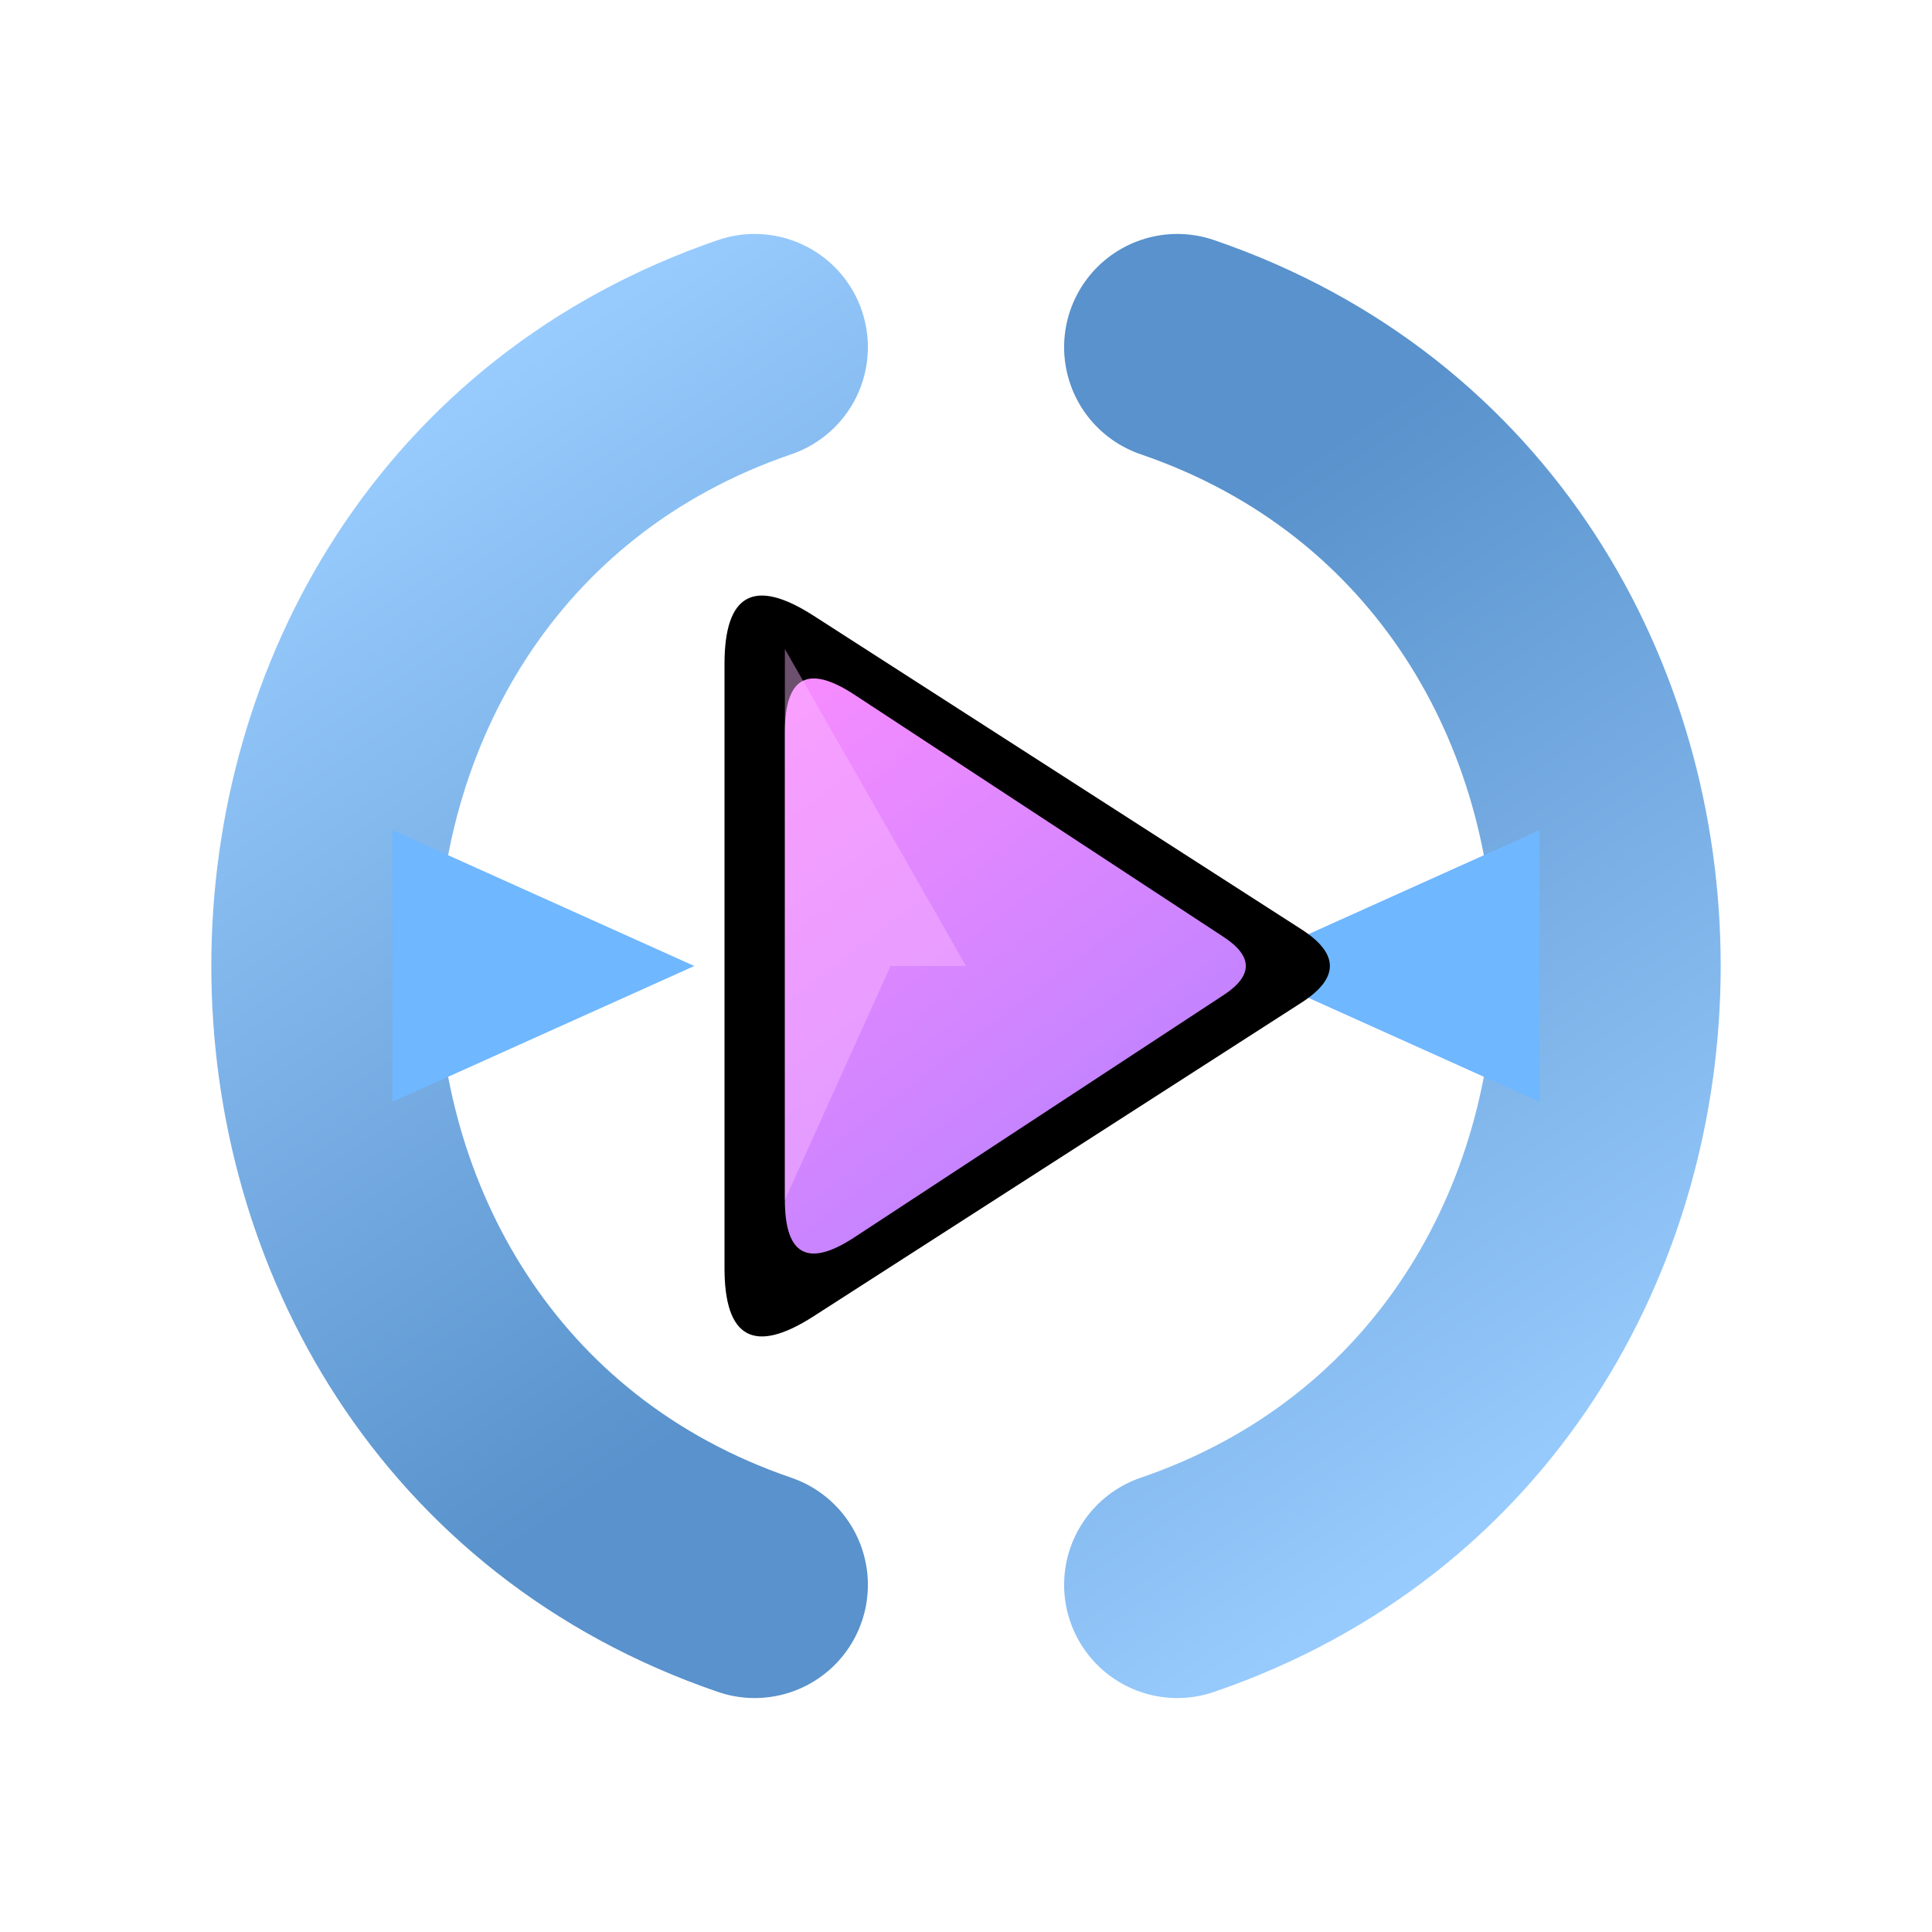
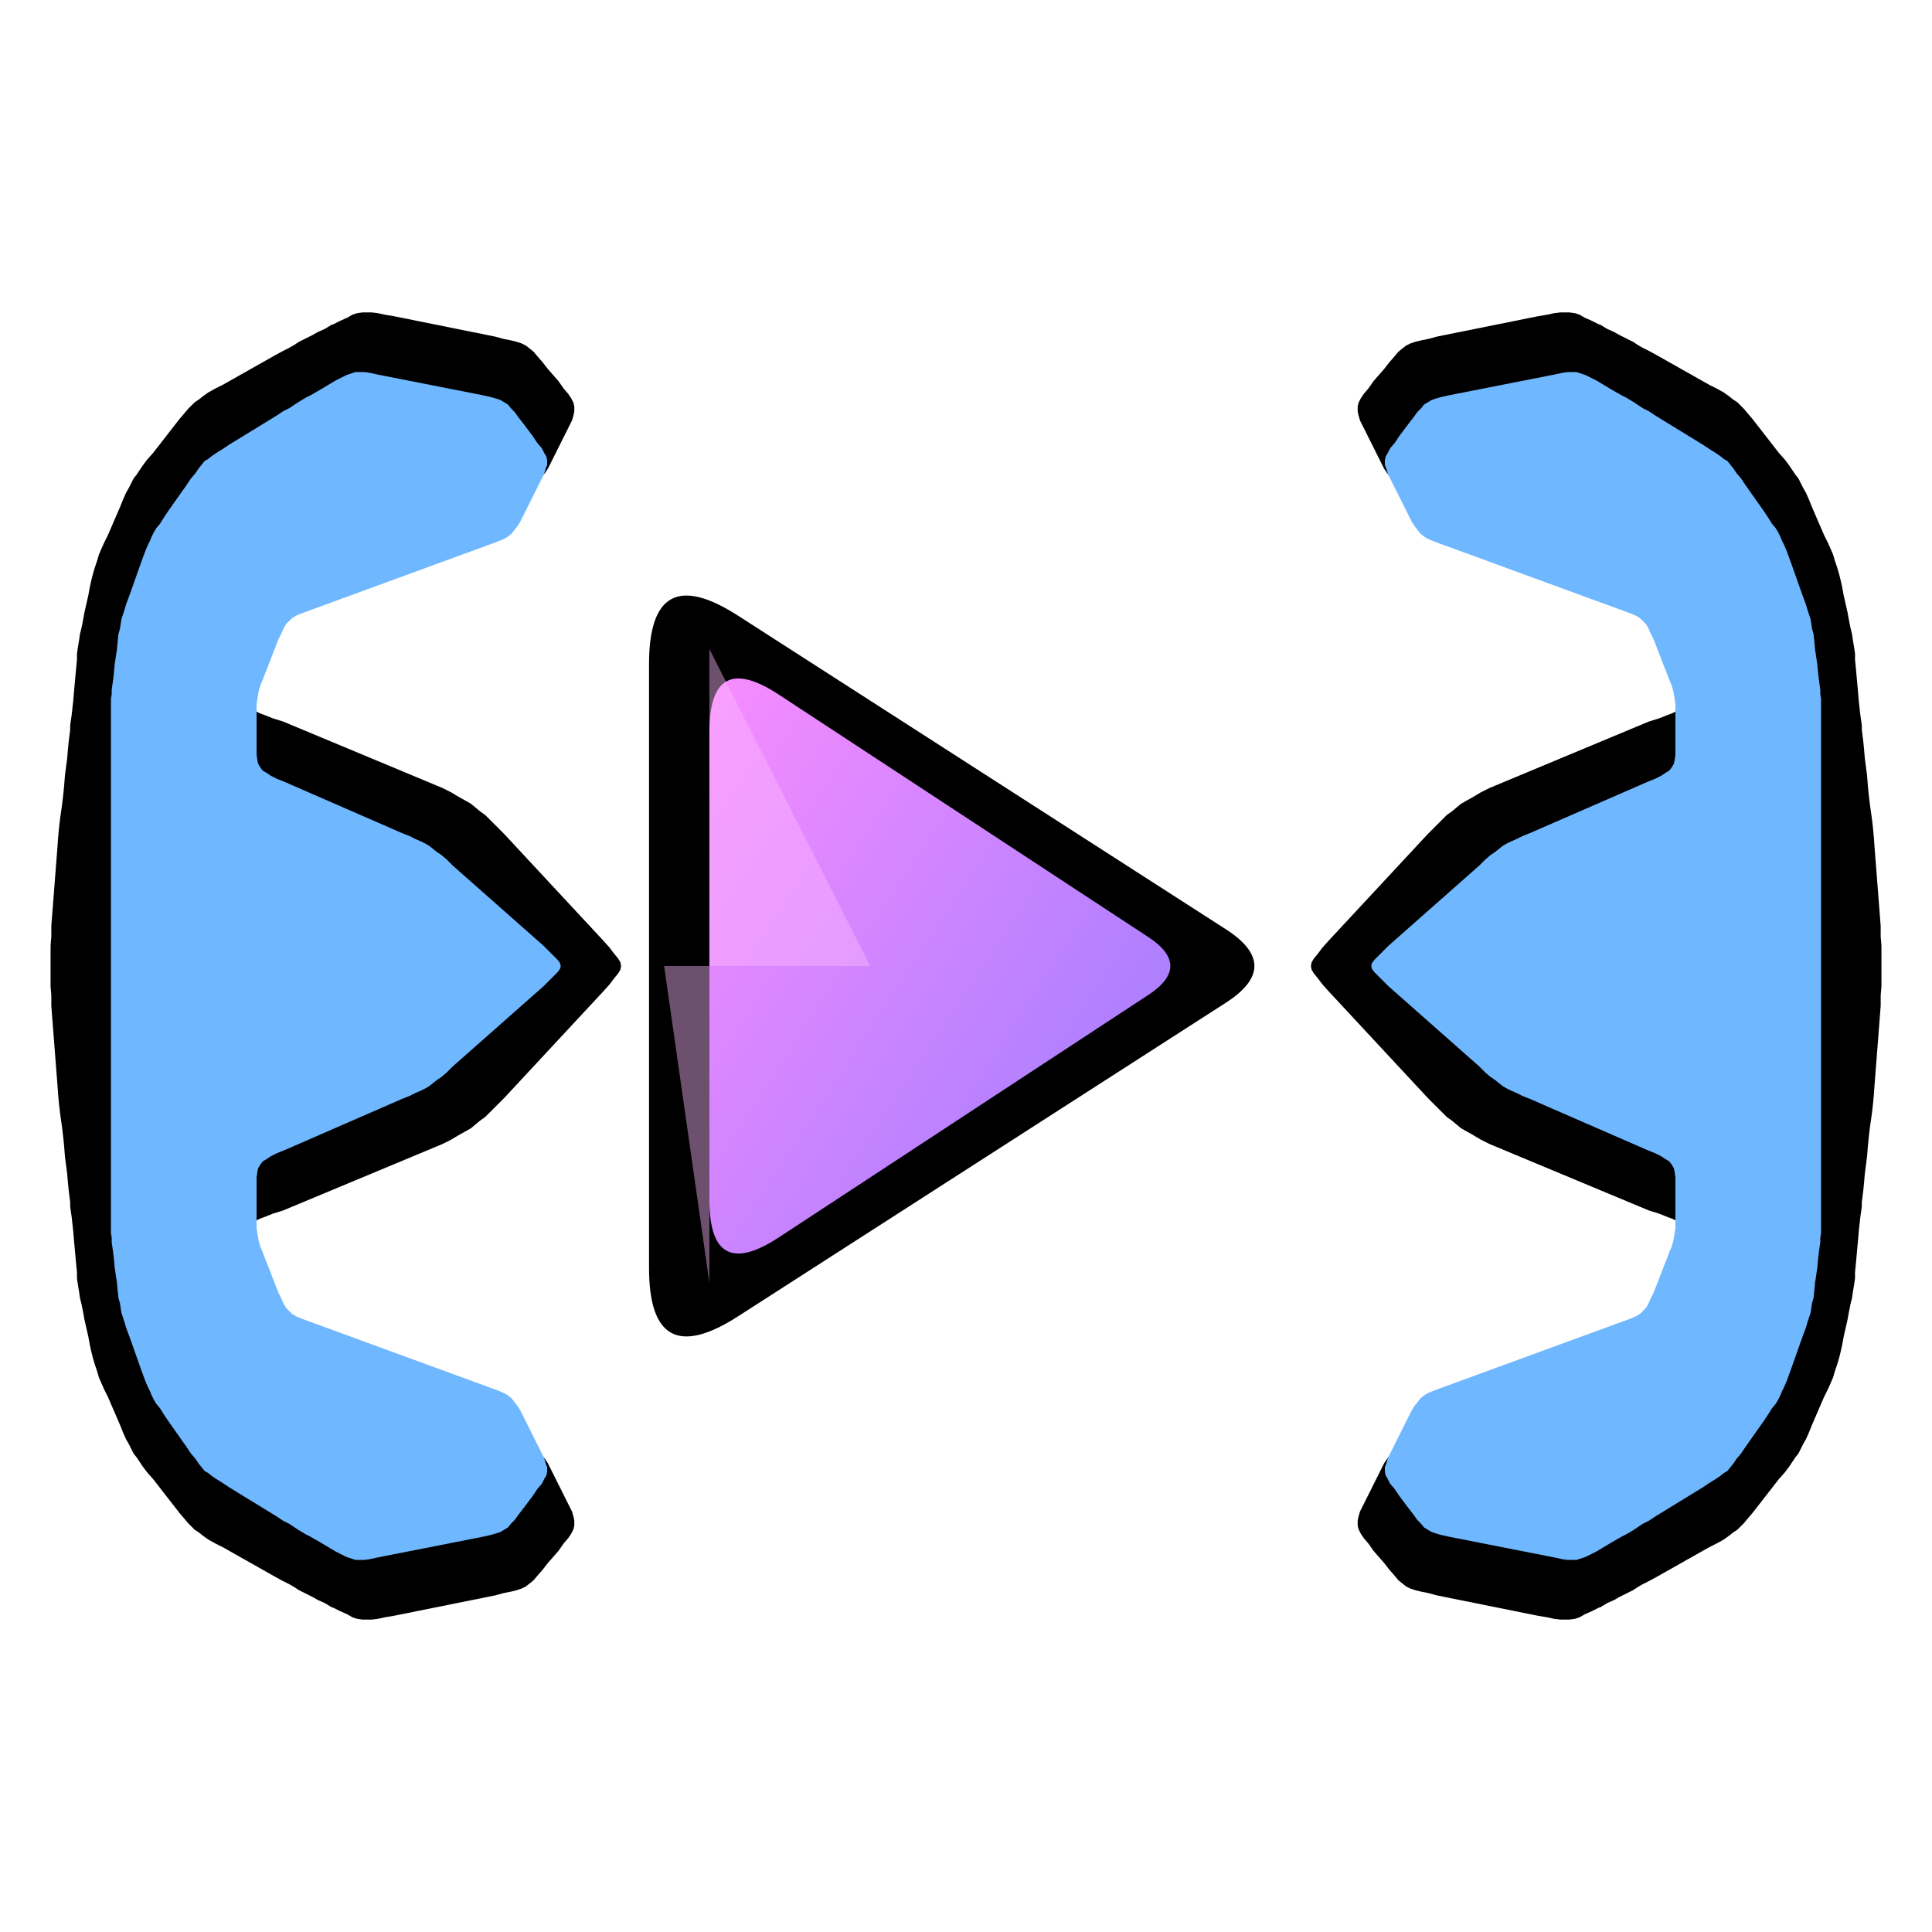
<svg xmlns="http://www.w3.org/2000/svg" viewBox="0 0 256 256">
  <defs>
-     <linearGradient id="kolSol" x1="24" y1="72" x2="100" y2="184" gradientUnits="userSpaceOnUse">
-       <stop offset="0" stop-color="#9acdff" />
-       <stop offset="1" stop-color="#5992cc" />
+     <linearGradient id="kol" x1="0" y1="0" x2="256" y2="256" gradientUnits="userSpaceOnUse">
+       <stop offset="0.0" stop-color="#9acdff" />
+       <stop offset="0.18" stop-color="#6fb7ff" />
+       <stop offset="0.82" stop-color="#6fb7ff" />
+       <stop offset="1.0" stop-color="#5992cc" />
    </linearGradient>
-     <linearGradient id="kolSag" x1="156" y1="72" x2="232" y2="184" gradientUnits="userSpaceOnUse">
-       <stop offset="0" stop-color="#5992cc" />
-       <stop offset="1" stop-color="#9acdff" />
-     </linearGradient>
-     <linearGradient id="ucgen" x1="104" y1="86" x2="168" y2="170" gradientUnits="userSpaceOnUse">
+     <linearGradient id="ucgen" x1="94" y1="86" x2="158" y2="128" gradientUnits="userSpaceOnUse">
      <stop offset="0" stop-color="#fa8cff" />
      <stop offset="1" stop-color="#ac7fff" />
    </linearGradient>
  </defs>
-   <path d="M100,46 C24,72 24,184 100,210" fill="none" stroke="url(#kolSol)" stroke-width="30" stroke-linecap="round" />
-   <path d="M156,46 C232,72 232,184 156,210" fill="none" stroke="url(#kolSag)" stroke-width="30" stroke-linecap="round" />
-   <polygon points="52,110 52,146 92,128" fill="#6fb7ff" />
-   <polygon points="204,110 204,146 164,128" fill="#6fb7ff" />
-   <path d="M107.78,81.57 Q96,74 96,88 L96,168 Q96,182 107.78,174.43            L172.43,132.87 Q180,128 172.43,123.13 Z" fill="#000000" />
-   <path d="M113.2,92.04 Q104,86 104,97 L104,159 Q104,170 113.2,163.96            L162.15,131.84 Q168,128 162.15,124.16 Z" fill="url(#ucgen)" />
-   <polygon points="104,86 128,128 118,128 104,159" fill="#fcbaff" opacity="0.43" />
+   <g id="kolSol">
+     <polygon points="44.1,43.0 45.1,42.5 46.0,42.1 46.7,41.7 47.3,41.5 48.0,41.4 48.6,41.4 49.3,41.4 50.1,41.5 51.0,41.7 52.2,41.9 65.6,44.6 66.7,44.9 67.7,45.1 68.5,45.3 69.1,45.5 69.7,45.8 70.2,46.2 70.7,46.6 71.2,47.2 71.9,48.0 72.6,48.9 74.0,50.5 74.7,51.5 75.3,52.2 75.7,52.8 76.0,53.4 76.1,53.9 76.1,54.5 76.0,55.0 75.8,55.7 75.4,56.5 74.9,57.5 73.5,60.3 73.0,61.3 72.6,62.1 72.2,62.7 71.8,63.2 71.4,63.6 71.0,63.9 70.4,64.2 69.6,64.5 68.8,64.8 67.6,65.1 42.4,72.6 41.2,73.0 40.2,73.3 39.4,73.6 38.8,73.9 38.3,74.3 37.9,74.7 37.5,75.2 37.1,75.9 36.7,76.7 36.2,77.7 35.0,80.3 34.5,81.3 34.1,82.2 33.7,82.9 33.5,83.5 33.3,84.1 33.2,84.7 33.1,85.3 33.1,86.1 33.0,87.0 33.0,88.1 32.9,90.1 32.9,91.2 32.9,92.0 32.9,92.8 33.1,93.3 33.4,93.8 33.8,94.2 34.4,94.5 35.2,94.8 36.2,95.2 37.5,95.6 58.6,104.4 59.8,105.0 60.8,105.6 61.7,106.1 62.4,106.5 63.0,107.0 63.6,107.5 64.3,108.0 65.0,108.7 65.8,109.5 66.8,110.5 80.0,124.7 80.8,125.6 81.4,126.4 81.9,127.0 82.2,127.5 82.3,128.0 82.2,128.5 81.9,129.0 81.4,129.6 80.8,130.4 80.0,131.3 66.8,145.5 65.8,146.5 65.0,147.3 64.3,148.0 63.6,148.5 63.0,149.0 62.4,149.5 61.7,149.9 60.8,150.4 59.8,151.0 58.6,151.6 37.5,160.4 36.2,160.8 35.2,161.2 34.4,161.5 33.8,161.8 33.4,162.2 33.1,162.7 32.9,163.2 32.9,164.0 32.9,164.8 32.9,165.9 33.0,167.9 33.0,169.0 33.1,169.9 33.1,170.7 33.2,171.3 33.3,171.9 33.5,172.5 33.7,173.1 34.1,173.8 34.5,174.7 35.0,175.7 36.2,178.3 36.7,179.3 37.1,180.1 37.5,180.8 37.9,181.3 38.3,181.7 38.8,182.1 39.4,182.4 40.2,182.7 41.2,183.0 42.4,183.4 67.6,190.9 68.8,191.2 69.6,191.5 70.4,191.8 71.0,192.1 71.4,192.4 71.8,192.8 72.2,193.3 72.6,193.9 73.0,194.7 73.5,195.7 74.9,198.5 75.4,199.5 75.8,200.3 76.0,201.0 76.1,201.5 76.1,202.1 76.0,202.6 75.7,203.2 75.3,203.8 74.7,204.5 74.0,205.5 72.6,207.1 71.9,208.0 71.2,208.8 70.7,209.4 70.2,209.8 69.7,210.2 69.1,210.5 68.5,210.7 67.7,210.9 66.7,211.1 65.6,211.4 52.2,214.1 51.0,214.3 50.1,214.5 49.3,214.6 48.6,214.6 48.0,214.6 47.3,214.5 46.7,214.3 46.0,213.9 45.1,213.5 44.1,213.0 44.0,213.0 43.0,212.4 42.1,212.0 41.4,211.6 40.8,211.3 40.2,211.0 39.6,210.7 39.0,210.3 38.3,209.9 37.5,209.5 36.4,208.9 29.5,205.0 28.5,204.5 27.6,204.0 26.9,203.5 26.4,203.1 25.8,202.7 25.4,202.3 24.9,201.8 24.4,201.2 23.8,200.5 23.1,199.6 20.3,196.0 19.5,195.1 18.9,194.3 18.5,193.7 18.1,193.1 17.7,192.6 17.4,192.0 17.1,191.4 16.7,190.7 16.3,189.8 15.9,188.8 14.3,185.1 13.8,184.1 13.4,183.2 13.1,182.5 12.9,181.8 12.7,181.2 12.5,180.6 12.3,179.9 12.1,179.1 11.9,178.2 11.7,177.1 11.2,174.9 11.0,173.8 10.8,172.8 10.6,172.0 10.5,171.3 10.4,170.7 10.3,170.1 10.2,169.4 10.2,168.6 10.1,167.6 10.0,166.5 9.8,164.3 9.7,163.1 9.6,162.2 9.5,161.3 9.4,160.6 9.3,159.9 9.3,159.3 9.2,158.5 9.1,157.7 9.0,156.7 8.9,155.5 8.6,153.2 8.5,151.9 8.4,150.9 8.3,150.0 8.2,149.2 8.1,148.5 8.0,147.8 7.9,147.0 7.8,146.1 7.7,145.0 7.6,143.6 6.8,133.3 6.8,131.9 6.7,130.7 6.7,129.7 6.7,128.8 6.7,128.0 6.7,127.2 6.7,126.3 6.7,125.3 6.8,124.1 6.8,122.7 7.6,112.4 7.7,111.0 7.8,109.9 7.9,109.0 8.0,108.2 8.1,107.5 8.2,106.8 8.3,106.0 8.4,105.1 8.5,104.1 8.6,102.8 8.9,100.5 9.0,99.3 9.1,98.3 9.2,97.5 9.3,96.7 9.3,96.1 9.4,95.4 9.5,94.7 9.6,93.8 9.7,92.9 9.8,91.7 10.0,89.5 10.1,88.4 10.2,87.4 10.2,86.6 10.3,85.9 10.4,85.3 10.5,84.7 10.6,84.0 10.8,83.2 11.0,82.2 11.2,81.1 11.7,78.9 11.9,77.8 12.1,76.9 12.3,76.1 12.5,75.4 12.7,74.8 12.9,74.2 13.1,73.5 13.4,72.8 13.8,71.9 14.3,70.9 15.9,67.2 16.3,66.2 16.7,65.3 17.1,64.6 17.4,64.0 17.7,63.4 18.1,62.9 18.5,62.3 18.9,61.7 19.5,60.9 20.3,60.0 23.1,56.4 23.8,55.5 24.4,54.8 24.9,54.2 25.4,53.7 25.8,53.3 26.4,52.9 26.9,52.5 27.6,52.0 28.5,51.5 29.5,51.0 36.4,47.1 37.5,46.5 38.3,46.1 39.0,45.7 39.6,45.3 40.2,45.0 40.8,44.7 41.4,44.4 42.1,44.0 43.0,43.6 44.0,43.0" fill="#000000" />
+     <polygon points="43.5,51.0 44.5,50.4 45.3,50.0 45.9,49.7 46.5,49.5 47.1,49.3 47.6,49.3 48.3,49.3 49.0,49.4 49.9,49.6 50.9,49.8 63.1,52.2 64.1,52.4 65.0,52.6 65.7,52.8 66.3,53.0 66.8,53.3 67.3,53.6 67.7,54.1 68.2,54.6 68.7,55.3 69.4,56.2 70.6,57.8 71.2,58.7 71.8,59.4 72.1,60.0 72.4,60.5 72.5,61.0 72.5,61.6 72.3,62.1 72.1,62.8 71.7,63.6 71.2,64.6 69.8,67.4 69.3,68.4 68.9,69.2 68.5,69.8 68.1,70.3 67.8,70.7 67.3,71.1 66.8,71.4 66.1,71.7 65.3,72.0 64.2,72.4 41.8,80.6 40.7,81.0 39.9,81.3 39.2,81.6 38.7,81.9 38.3,82.3 37.9,82.7 37.6,83.2 37.3,83.9 36.9,84.7 36.5,85.7 35.5,88.3 35.1,89.3 34.8,90.1 34.5,90.8 34.3,91.5 34.2,92.0 34.1,92.6 34.0,93.3 34.0,94.0 34.0,94.9 34.0,96.0 34.0,98.0 34.0,99.1 34.0,100.0 34.1,100.7 34.2,101.2 34.5,101.7 34.8,102.1 35.3,102.4 35.9,102.8 36.7,103.2 37.7,103.6 53.3,110.4 54.3,110.8 55.1,111.2 55.8,111.5 56.4,111.8 56.9,112.1 57.4,112.5 57.9,112.9 58.5,113.3 59.2,113.9 60.0,114.7 72.0,125.3 72.8,126.1 73.4,126.7 73.9,127.2 74.2,127.6 74.3,128.0 74.2,128.4 73.9,128.8 73.4,129.3 72.8,129.9 72.0,130.7 60.0,141.3 59.2,142.1 58.5,142.7 57.9,143.1 57.4,143.5 56.9,143.9 56.4,144.2 55.8,144.5 55.1,144.8 54.3,145.2 53.3,145.6 37.7,152.4 36.7,152.8 35.9,153.2 35.3,153.6 34.8,153.9 34.5,154.3 34.2,154.8 34.1,155.3 34.0,156.0 34.0,156.9 34.0,158.0 34.0,160.0 34.0,161.1 34.0,162.0 34.0,162.7 34.1,163.4 34.2,164.0 34.3,164.5 34.5,165.2 34.8,165.9 35.1,166.7 35.5,167.7 36.5,170.3 36.9,171.3 37.3,172.1 37.6,172.8 37.9,173.3 38.3,173.7 38.7,174.1 39.2,174.4 39.9,174.7 40.7,175.0 41.8,175.4 64.2,183.6 65.3,184.0 66.1,184.3 66.8,184.6 67.3,184.9 67.8,185.3 68.1,185.7 68.5,186.2 68.9,186.8 69.3,187.6 69.8,188.6 71.2,191.4 71.7,192.4 72.1,193.2 72.3,193.9 72.5,194.4 72.5,195.0 72.4,195.5 72.1,196.0 71.8,196.6 71.2,197.3 70.6,198.2 69.4,199.8 68.7,200.7 68.2,201.4 67.7,201.9 67.3,202.4 66.8,202.7 66.3,203.0 65.7,203.2 65.0,203.4 64.1,203.6 63.1,203.8 50.9,206.2 49.9,206.4 49.0,206.6 48.3,206.7 47.6,206.7 47.1,206.7 46.5,206.5 45.9,206.3 45.3,206.0 44.5,205.6 43.5,205.0 43.5,205.0 42.5,204.4 41.8,204.0 41.1,203.6 40.5,203.3 40.0,203.0 39.5,202.7 38.9,202.3 38.3,201.9 37.5,201.5 36.6,200.9 30.4,197.1 29.5,196.5 28.7,196.0 28.1,195.6 27.6,195.2 27.1,194.9 26.7,194.4 26.3,193.9 25.9,193.3 25.3,192.6 24.7,191.7 22.3,188.3 21.7,187.4 21.2,186.6 20.7,186.0 20.4,185.5 20.1,184.9 19.9,184.4 19.6,183.8 19.3,183.1 19.0,182.3 18.6,181.2 17.4,177.8 17.0,176.7 16.7,175.9 16.5,175.2 16.3,174.6 16.1,174.0 16.0,173.4 15.9,172.7 15.7,172.0 15.6,171.1 15.5,170.0 15.2,168.0 15.1,166.9 15.0,166.0 14.9,165.3 14.8,164.6 14.8,164.0 14.7,163.4 14.7,162.7 14.7,162.0 14.7,161.1 14.7,160.0 14.7,158.0 14.7,156.9 14.7,156.0 14.7,155.3 14.7,154.6 14.7,154.0 14.7,153.4 14.7,152.7 14.7,152.0 14.7,151.1 14.7,150.0 14.7,148.0 14.7,146.9 14.7,146.0 14.7,145.3 14.7,144.6 14.7,144.0 14.7,143.4 14.7,142.7 14.7,142.0 14.7,141.1 14.7,140.0 14.7,132.0 14.7,130.9 14.7,130.0 14.7,129.3 14.7,128.6 14.7,128.0 14.7,127.4 14.7,126.7 14.7,126.0 14.7,125.1 14.7,124.0 14.7,116.0 14.7,114.9 14.7,114.0 14.7,113.3 14.7,112.6 14.7,112.0 14.7,111.4 14.7,110.7 14.7,110.0 14.7,109.1 14.7,108.0 14.7,106.0 14.7,104.9 14.7,104.0 14.7,103.3 14.7,102.6 14.7,102.0 14.7,101.4 14.7,100.7 14.7,100.0 14.7,99.1 14.7,98.0 14.7,96.0 14.7,94.9 14.7,94.0 14.7,93.3 14.7,92.6 14.8,92.0 14.8,91.4 14.9,90.7 15.0,90.0 15.1,89.1 15.2,88.0 15.5,86.0 15.6,84.9 15.7,84.0 15.9,83.3 16.0,82.6 16.1,82.0 16.3,81.4 16.5,80.8 16.7,80.1 17.0,79.3 17.4,78.2 18.6,74.8 19.0,73.7 19.3,72.9 19.6,72.2 19.9,71.6 20.1,71.1 20.4,70.5 20.7,70.0 21.2,69.4 21.7,68.6 22.3,67.7 24.7,64.3 25.3,63.4 25.9,62.7 26.3,62.1 26.7,61.6 27.1,61.1 27.6,60.8 28.1,60.4 28.7,60.0 29.5,59.5 30.4,58.9 36.6,55.1 37.5,54.5 38.3,54.1 38.9,53.7 39.5,53.3 40.0,53.0 40.5,52.7 41.1,52.4 41.8,52.0 42.5,51.6 43.5,51.0" fill="url(#kol)" />
+   </g>
+   <g id="kolSag">
+     <polygon points="211.9,43.0 210.9,42.5 210.0,42.1 209.3,41.7 208.7,41.5 208.0,41.4 207.4,41.4 206.7,41.4 205.9,41.5 205.0,41.7 203.8,41.9 190.4,44.6 189.3,44.9 188.3,45.1 187.5,45.3 186.9,45.5 186.3,45.8 185.8,46.2 185.3,46.6 184.8,47.2 184.1,48.0 183.4,48.9 182.0,50.5 181.3,51.5 180.7,52.2 180.3,52.8 180.0,53.4 179.9,53.9 179.9,54.5 180.0,55.0 180.2,55.7 180.6,56.5 181.1,57.5 182.5,60.3 183.0,61.3 183.4,62.1 183.8,62.7 184.2,63.2 184.6,63.6 185.0,63.9 185.6,64.2 186.4,64.5 187.2,64.8 188.4,65.1 213.6,72.6 214.8,73.0 215.8,73.3 216.6,73.6 217.2,73.9 217.7,74.3 218.1,74.7 218.5,75.2 218.9,75.9 219.3,76.7 219.8,77.7 221.0,80.3 221.5,81.3 221.9,82.2 222.3,82.9 222.5,83.5 222.7,84.1 222.8,84.7 222.9,85.3 222.9,86.1 223.0,87.0 223.0,88.1 223.1,90.1 223.1,91.2 223.1,92.0 223.1,92.8 222.9,93.3 222.6,93.8 222.2,94.2 221.6,94.5 220.8,94.8 219.8,95.2 218.5,95.6 197.4,104.4 196.2,105.0 195.2,105.6 194.3,106.1 193.6,106.5 193.0,107.0 192.4,107.5 191.7,108.0 191.0,108.7 190.2,109.5 189.2,110.5 176.0,124.7 175.2,125.6 174.6,126.4 174.1,127.0 173.8,127.5 173.7,128.0 173.8,128.5 174.1,129.0 174.6,129.6 175.2,130.4 176.0,131.3 189.2,145.5 190.2,146.5 191.0,147.3 191.7,148.0 192.4,148.5 193.0,149.0 193.6,149.5 194.3,149.9 195.2,150.4 196.2,151.0 197.4,151.6 218.5,160.4 219.8,160.8 220.8,161.2 221.6,161.5 222.2,161.8 222.6,162.2 222.9,162.7 223.1,163.2 223.1,164.0 223.1,164.8 223.1,165.9 223.0,167.9 223.0,169.0 222.9,169.9 222.9,170.7 222.8,171.3 222.7,171.9 222.5,172.5 222.3,173.1 221.9,173.8 221.5,174.7 221.0,175.7 219.8,178.3 219.3,179.3 218.9,180.1 218.5,180.8 218.1,181.3 217.7,181.7 217.2,182.1 216.6,182.4 215.8,182.7 214.8,183.0 213.6,183.4 188.4,190.9 187.2,191.2 186.4,191.5 185.6,191.8 185.0,192.1 184.6,192.4 184.2,192.8 183.8,193.3 183.4,193.9 183.0,194.7 182.5,195.7 181.1,198.5 180.6,199.5 180.2,200.3 180.0,201.0 179.9,201.5 179.9,202.1 180.0,202.6 180.3,203.2 180.7,203.8 181.3,204.5 182.0,205.5 183.4,207.1 184.1,208.0 184.8,208.8 185.3,209.4 185.8,209.8 186.3,210.2 186.9,210.5 187.5,210.7 188.3,210.9 189.3,211.1 190.4,211.4 203.8,214.1 205.0,214.3 205.9,214.5 206.7,214.6 207.4,214.6 208.0,214.6 208.7,214.5 209.3,214.3 210.0,213.9 210.9,213.5 211.9,213.0 212.0,213.0 213.0,212.4 213.9,212.0 214.6,211.6 215.2,211.3 215.8,211.0 216.4,210.7 217.0,210.3 217.7,209.9 218.5,209.5 219.6,208.9 226.5,205.0 227.5,204.5 228.4,204.0 229.1,203.5 229.6,203.1 230.2,202.7 230.6,202.3 231.1,201.8 231.6,201.2 232.2,200.5 232.9,199.6 235.7,196.0 236.5,195.1 237.1,194.3 237.5,193.7 237.9,193.1 238.3,192.6 238.6,192.0 238.9,191.4 239.3,190.7 239.7,189.8 240.1,188.8 241.7,185.1 242.2,184.1 242.6,183.2 242.9,182.5 243.1,181.8 243.3,181.2 243.5,180.6 243.7,179.9 243.9,179.1 244.1,178.2 244.3,177.1 244.8,174.9 245.0,173.8 245.2,172.8 245.4,172.0 245.5,171.3 245.6,170.7 245.7,170.1 245.8,169.4 245.8,168.6 245.9,167.6 246.0,166.5 246.2,164.3 246.3,163.1 246.4,162.2 246.5,161.3 246.6,160.6 246.7,159.9 246.7,159.3 246.8,158.5 246.9,157.7 247.0,156.7 247.1,155.5 247.4,153.2 247.5,151.9 247.6,150.9 247.7,150.0 247.8,149.2 247.9,148.5 248.0,147.8 248.1,147.0 248.2,146.1 248.3,145.0 248.4,143.6 249.2,133.3 249.2,131.9 249.3,130.7 249.3,129.7 249.3,128.8 249.3,128.0 249.3,127.2 249.3,126.3 249.3,125.3 249.2,124.1 249.2,122.7 248.4,112.4 248.3,111.0 248.2,109.9 248.1,109.0 248.0,108.2 247.9,107.5 247.8,106.8 247.7,106.0 247.6,105.1 247.5,104.1 247.4,102.8 247.1,100.5 247.0,99.3 246.9,98.3 246.8,97.5 246.7,96.7 246.7,96.1 246.6,95.4 246.5,94.7 246.4,93.8 246.3,92.9 246.2,91.7 246.0,89.5 245.9,88.4 245.8,87.4 245.8,86.6 245.7,85.9 245.6,85.3 245.5,84.7 245.4,84.0 245.2,83.2 245.0,82.2 244.8,81.1 244.3,78.9 244.1,77.8 243.9,76.9 243.7,76.1 243.5,75.4 243.3,74.8 243.1,74.2 242.9,73.5 242.6,72.8 242.2,71.9 241.7,70.9 240.1,67.2 239.7,66.2 239.3,65.3 238.9,64.6 238.6,64.0 238.3,63.4 237.9,62.9 237.5,62.3 237.1,61.7 236.5,60.9 235.7,60.0 232.9,56.4 232.2,55.5 231.6,54.8 231.1,54.2 230.6,53.7 230.2,53.3 229.6,52.9 229.1,52.5 228.4,52.0 227.5,51.5 226.5,51.0 219.6,47.1 218.5,46.5 217.7,46.1 217.0,45.7 216.4,45.3 215.8,45.0 215.2,44.7 214.6,44.4 213.9,44.0 213.0,43.6 212.0,43.0" fill="#000000" />
+     <polygon points="212.5,51.0 211.5,50.4 210.7,50.0 210.1,49.7 209.5,49.5 208.9,49.3 208.4,49.3 207.7,49.3 207.0,49.4 206.1,49.6 205.1,49.8 192.9,52.2 191.9,52.4 191.0,52.6 190.3,52.8 189.7,53.0 189.2,53.3 188.7,53.6 188.3,54.1 187.8,54.6 187.3,55.3 186.6,56.2 185.4,57.8 184.8,58.7 184.2,59.4 183.9,60.0 183.6,60.5 183.5,61.0 183.5,61.6 183.7,62.1 183.9,62.8 184.3,63.6 184.8,64.6 186.2,67.4 186.7,68.4 187.1,69.2 187.5,69.8 187.9,70.3 188.2,70.7 188.7,71.1 189.2,71.4 189.9,71.7 190.7,72.0 191.8,72.4 214.2,80.6 215.3,81.0 216.1,81.3 216.8,81.6 217.3,81.9 217.7,82.3 218.1,82.7 218.4,83.2 218.7,83.9 219.1,84.7 219.5,85.7 220.5,88.3 220.9,89.3 221.2,90.1 221.5,90.8 221.7,91.5 221.8,92.0 221.9,92.6 222.0,93.3 222.0,94.0 222.0,94.9 222.0,96.0 222.0,98.0 222.0,99.1 222.0,100.0 221.9,100.7 221.8,101.2 221.5,101.7 221.2,102.1 220.7,102.4 220.1,102.8 219.3,103.2 218.3,103.6 202.7,110.4 201.7,110.8 200.9,111.2 200.2,111.5 199.6,111.8 199.1,112.1 198.6,112.5 198.1,112.9 197.5,113.3 196.8,113.9 196.0,114.7 184.0,125.3 183.2,126.1 182.6,126.7 182.1,127.2 181.8,127.6 181.7,128.0 181.8,128.4 182.1,128.8 182.6,129.3 183.2,129.9 184.0,130.7 196.0,141.3 196.8,142.1 197.5,142.7 198.1,143.1 198.6,143.5 199.1,143.9 199.6,144.2 200.2,144.5 200.9,144.8 201.7,145.2 202.7,145.6 218.3,152.4 219.3,152.8 220.1,153.2 220.7,153.6 221.2,153.9 221.5,154.3 221.8,154.8 221.9,155.3 222.0,156.0 222.0,156.9 222.0,158.0 222.0,160.0 222.0,161.1 222.0,162.0 222.0,162.7 221.9,163.4 221.8,164.0 221.7,164.5 221.5,165.2 221.2,165.9 220.9,166.7 220.5,167.7 219.5,170.3 219.1,171.3 218.7,172.1 218.4,172.8 218.1,173.3 217.7,173.7 217.3,174.1 216.8,174.4 216.1,174.7 215.3,175.0 214.2,175.4 191.8,183.6 190.7,184.0 189.9,184.3 189.2,184.6 188.7,184.9 188.2,185.3 187.9,185.7 187.5,186.2 187.1,186.8 186.7,187.6 186.2,188.6 184.8,191.4 184.3,192.4 183.9,193.2 183.7,193.9 183.5,194.4 183.5,195.0 183.6,195.5 183.9,196.0 184.2,196.6 184.8,197.3 185.4,198.2 186.6,199.8 187.3,200.7 187.8,201.4 188.3,201.9 188.7,202.4 189.2,202.7 189.7,203.0 190.3,203.2 191.0,203.4 191.9,203.6 192.9,203.8 205.1,206.2 206.1,206.4 207.0,206.6 207.7,206.7 208.4,206.7 208.9,206.7 209.5,206.5 210.1,206.3 210.7,206.0 211.5,205.6 212.5,205.0 212.5,205.0 213.5,204.4 214.2,204.0 214.9,203.6 215.5,203.3 216.0,203.0 216.5,202.7 217.1,202.3 217.7,201.9 218.5,201.5 219.4,200.9 225.6,197.1 226.5,196.5 227.3,196.0 227.9,195.6 228.4,195.2 228.9,194.9 229.3,194.4 229.7,193.9 230.1,193.3 230.7,192.6 231.3,191.7 233.7,188.3 234.3,187.4 234.8,186.6 235.3,186.0 235.6,185.5 235.9,184.9 236.1,184.4 236.4,183.8 236.7,183.1 237.0,182.3 237.4,181.2 238.6,177.8 239.0,176.7 239.3,175.9 239.5,175.2 239.7,174.6 239.9,174.0 240.0,173.4 240.1,172.7 240.3,172.0 240.4,171.1 240.5,170.0 240.8,168.0 240.9,166.9 241.0,166.0 241.1,165.3 241.2,164.6 241.2,164.0 241.3,163.4 241.3,162.7 241.3,162.0 241.3,161.1 241.3,160.0 241.3,158.0 241.3,156.9 241.3,156.0 241.3,155.3 241.3,154.6 241.3,154.0 241.3,153.4 241.3,152.7 241.3,152.0 241.3,151.1 241.3,150.0 241.3,148.0 241.3,146.9 241.3,146.0 241.3,145.3 241.3,144.6 241.3,144.0 241.3,143.4 241.3,142.7 241.3,142.0 241.3,141.1 241.3,140.0 241.3,132.0 241.3,130.9 241.3,130.0 241.3,129.3 241.3,128.6 241.3,128.0 241.3,127.4 241.3,126.7 241.3,126.0 241.3,125.1 241.3,124.0 241.3,116.0 241.3,114.9 241.3,114.0 241.3,113.3 241.3,112.6 241.3,112.0 241.3,111.4 241.3,110.7 241.3,110.0 241.3,109.1 241.3,108.0 241.3,106.0 241.3,104.9 241.3,104.0 241.3,103.3 241.3,102.6 241.3,102.0 241.3,101.4 241.3,100.7 241.3,100.0 241.3,99.1 241.3,98.0 241.3,96.0 241.3,94.9 241.3,94.0 241.3,93.3 241.3,92.6 241.2,92.0 241.2,91.4 241.1,90.7 241.0,90.0 240.9,89.1 240.8,88.0 240.5,86.0 240.4,84.9 240.3,84.0 240.1,83.3 240.0,82.6 239.9,82.0 239.7,81.4 239.5,80.8 239.3,80.1 239.0,79.3 238.6,78.2 237.4,74.8 237.0,73.7 236.7,72.9 236.4,72.2 236.1,71.6 235.9,71.1 235.6,70.5 235.3,70.0 234.8,69.4 234.3,68.6 233.7,67.7 231.3,64.3 230.7,63.4 230.1,62.7 229.7,62.1 229.3,61.6 228.9,61.1 228.4,60.8 227.9,60.4 227.3,60.0 226.5,59.5 225.6,58.9 219.4,55.1 218.5,54.5 217.7,54.1 217.1,53.7 216.5,53.3 216.0,53.0 215.5,52.7 214.9,52.4 214.2,52.0 213.5,51.6 212.5,51.0" fill="url(#kol)" />
+   </g>
+   <path d="M97.78,81.57 Q86,74 86.0,88.0 L86.0,168.0 Q86,182 97.78,174.43 L162.43,132.87 Q170,128 162.43,123.13 Z" fill="#000000" />
+   <path d="M103.2,92.04 Q94,86 94.0,97.0 L94.0,159.0 Q94,170 103.2,163.96 L152.15,131.84 Q158,128 152.15,124.16 Z" fill="url(#ucgen)" />
+   <polygon points="94.0,86.0 115.3,128.0 88.0,128.0 94.0,170.0" fill="#fcbaff" opacity="0.43" />
</svg>
